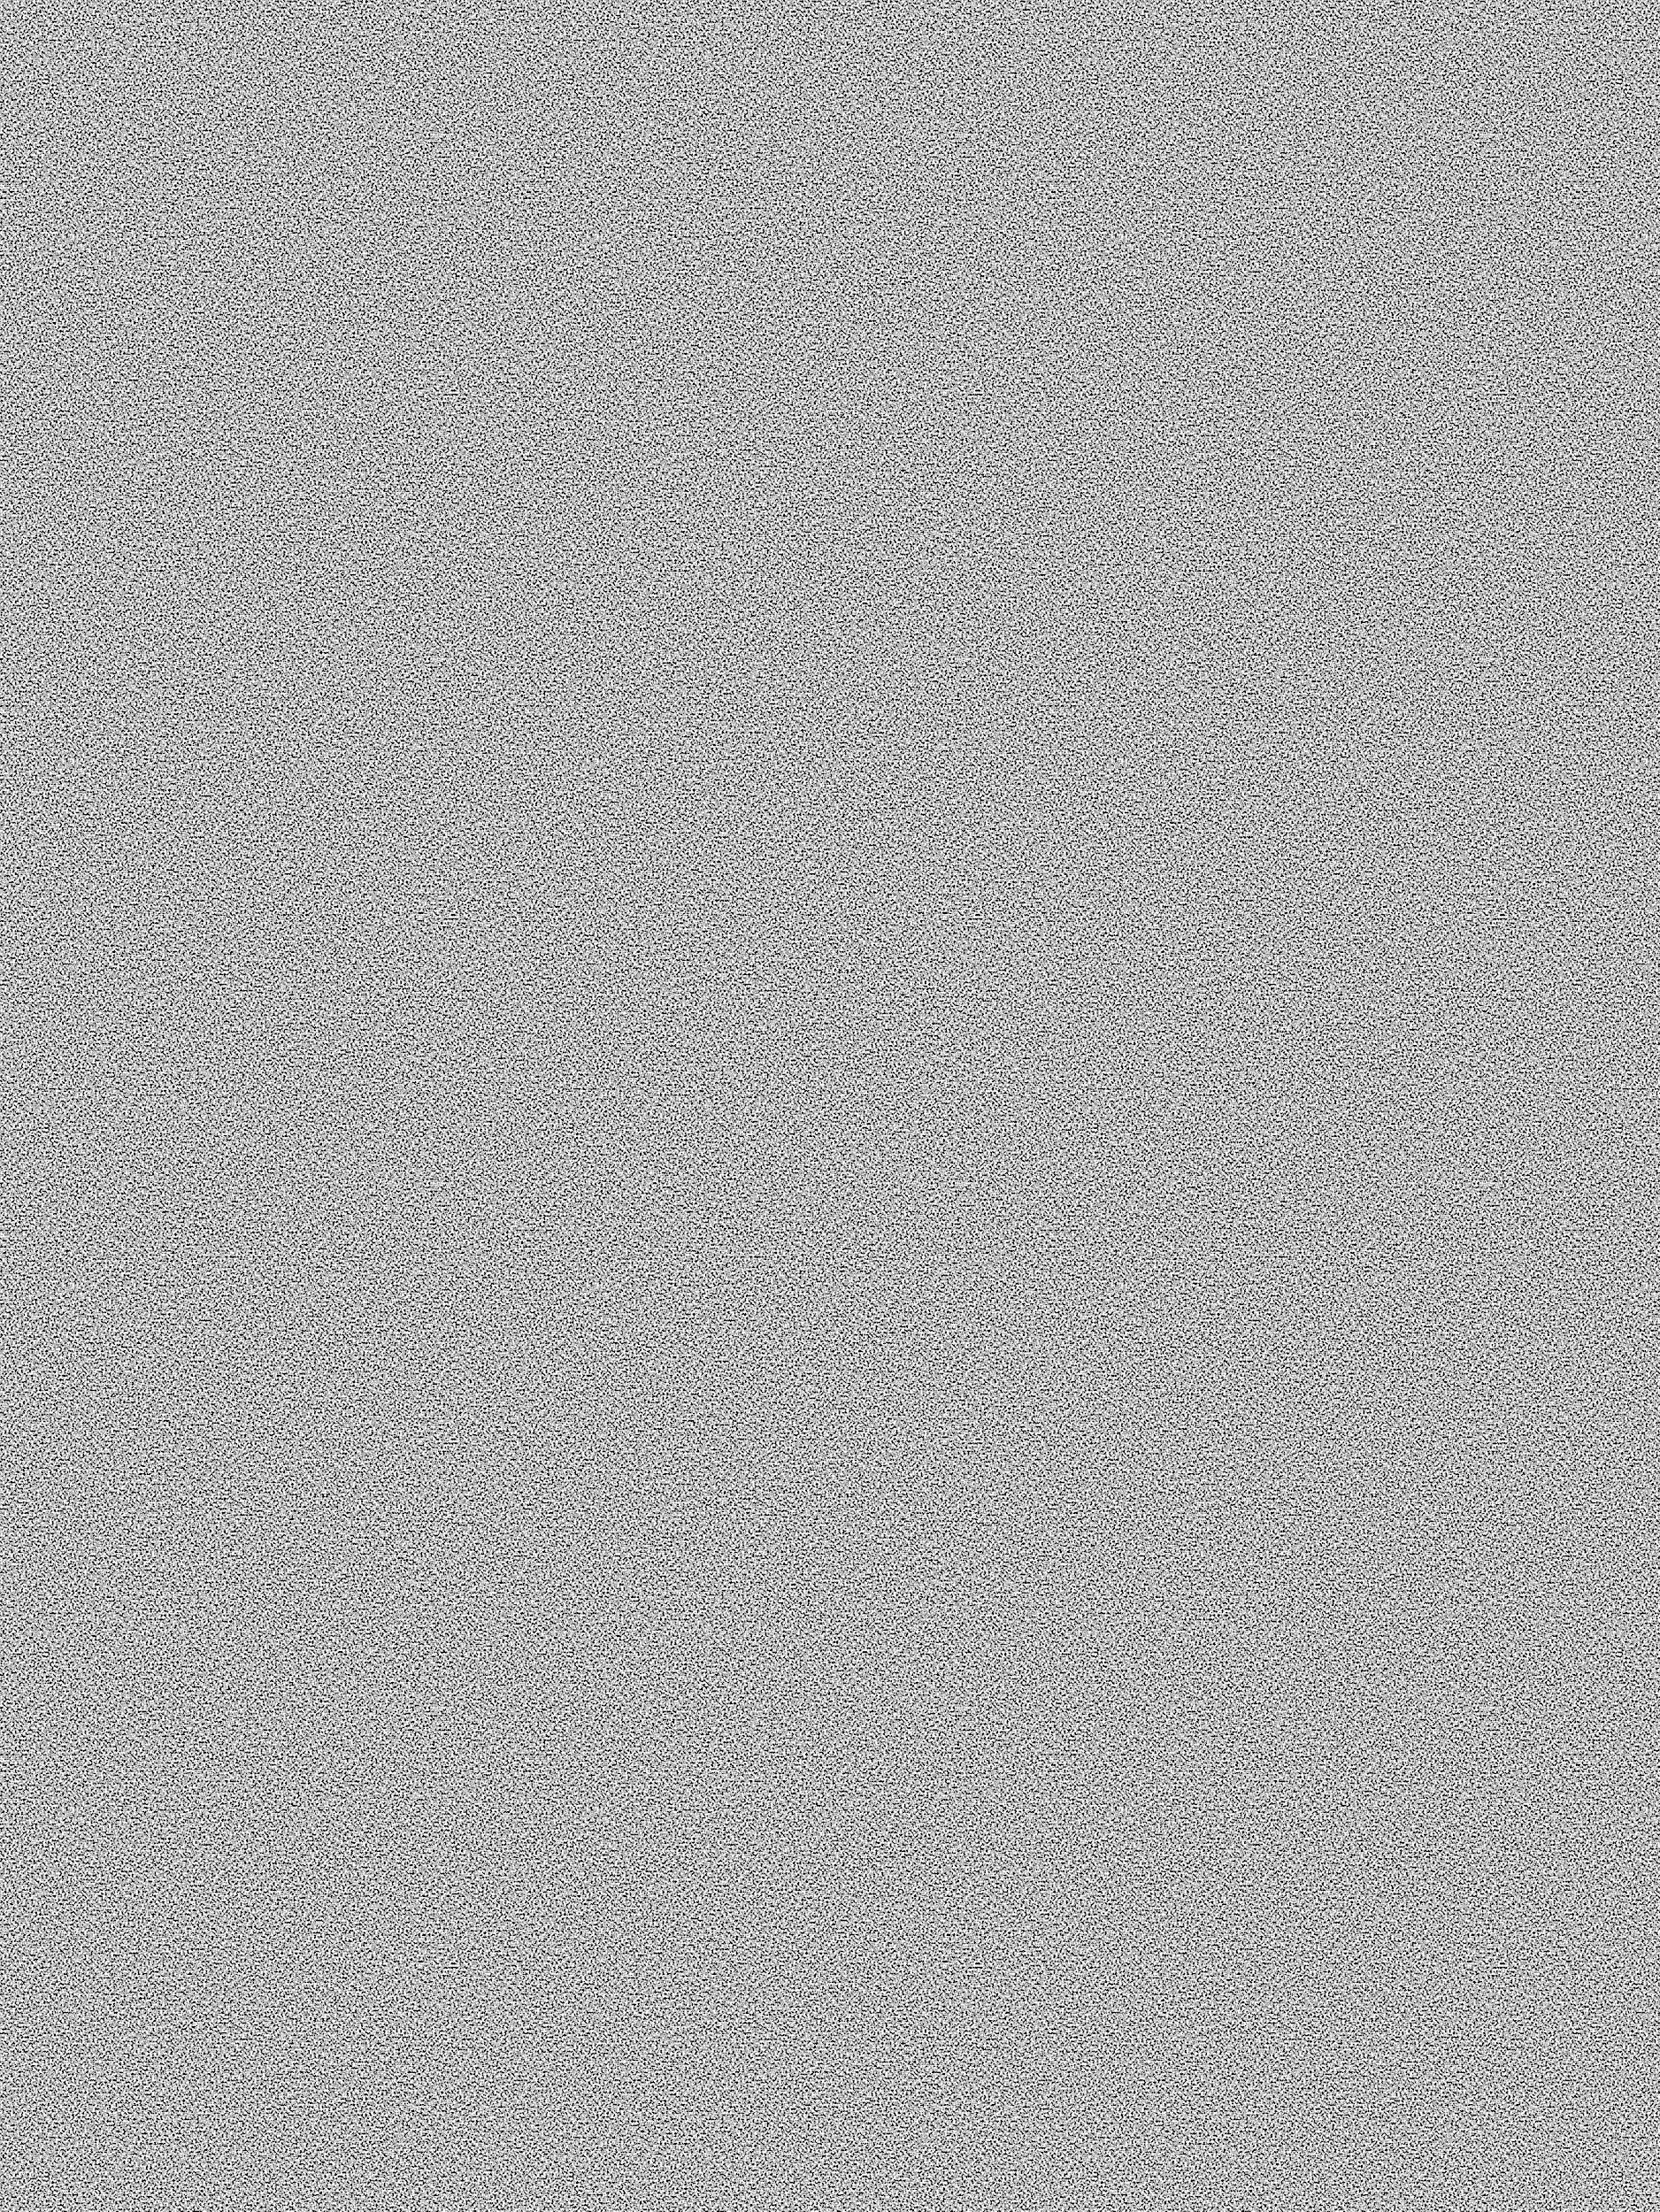
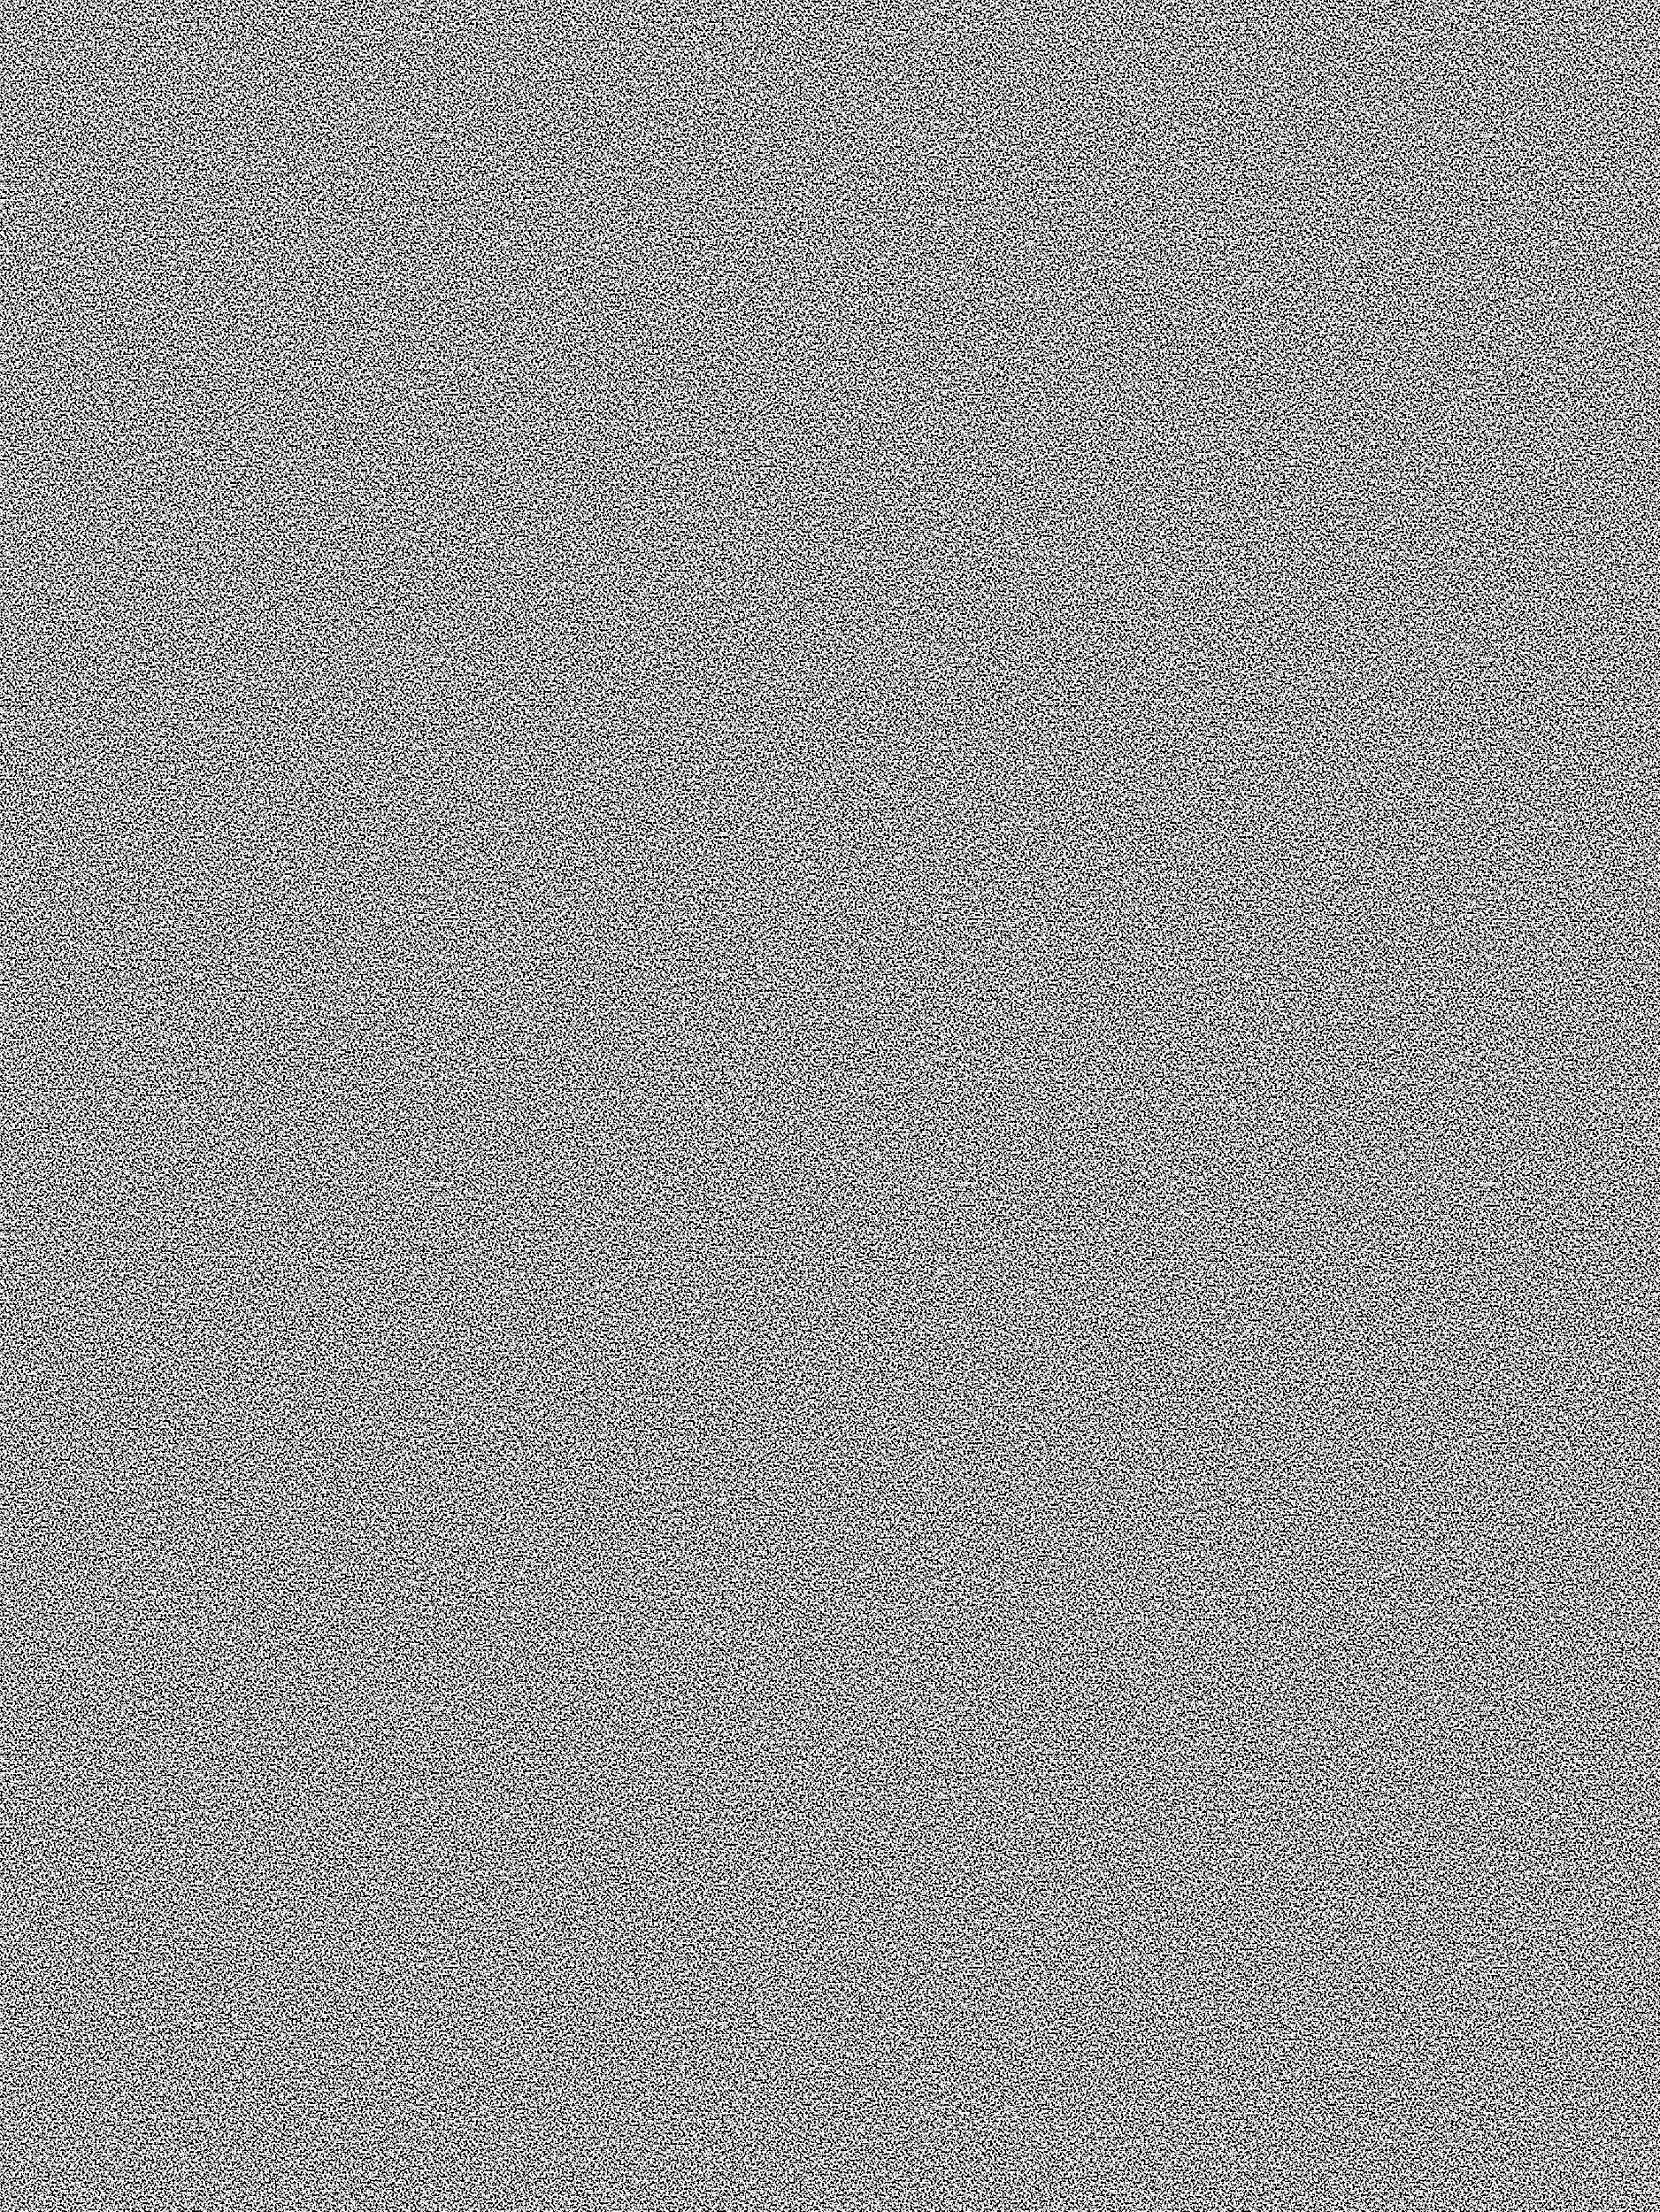
<svg xmlns="http://www.w3.org/2000/svg" viewBox="0 0 900 1200" width="900" height="1200">
  <filter id="static" x="0" y="0" width="100%" height="100%">
    <feTurbulence type="fractalNoise" baseFrequency="0.9" numOctaves="2" seed="7" stitchTiles="stitch" result="noise" />
    <feColorMatrix in="noise" type="matrix" values="1 0 0 0 0               1 0 0 0 0               1 0 0 0 0               0 0 0 0 1" result="mono" />
    <feComponentTransfer in="mono">
-       <feFuncR type="linear" slope="3" intercept="-1" />
-       <feFuncG type="linear" slope="3" intercept="-1" />
-       <feFuncB type="linear" slope="3" intercept="-1" />
+       <feFuncR type="linear" slope="7" intercept="-3" />
+       <feFuncG type="linear" slope="7" intercept="-3" />
+       <feFuncB type="linear" slope="7" intercept="-3" />
    </feComponentTransfer>
  </filter>
  <rect width="900" height="1200" filter="url(#static)" />
</svg>
